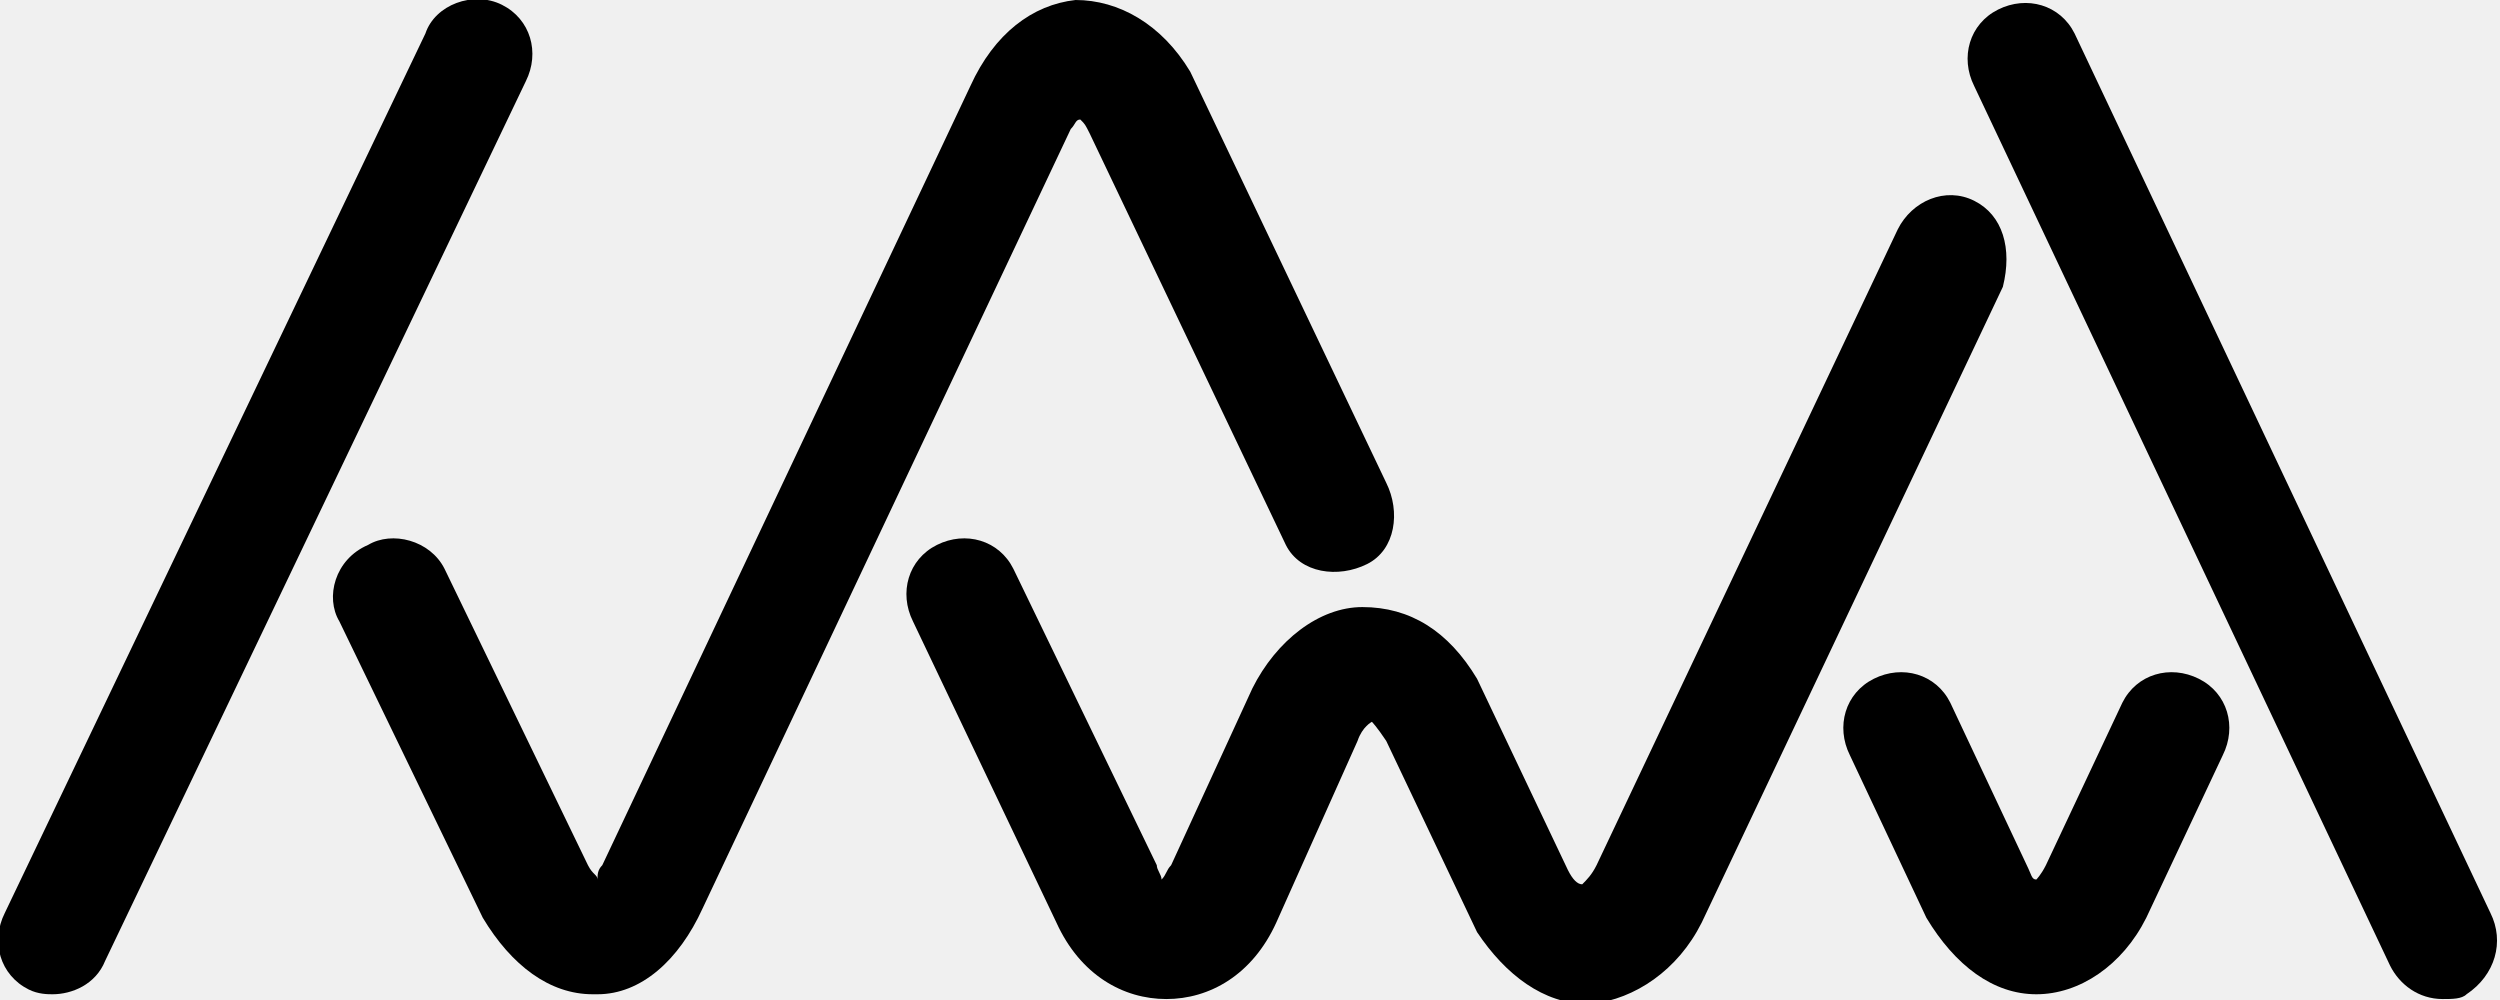
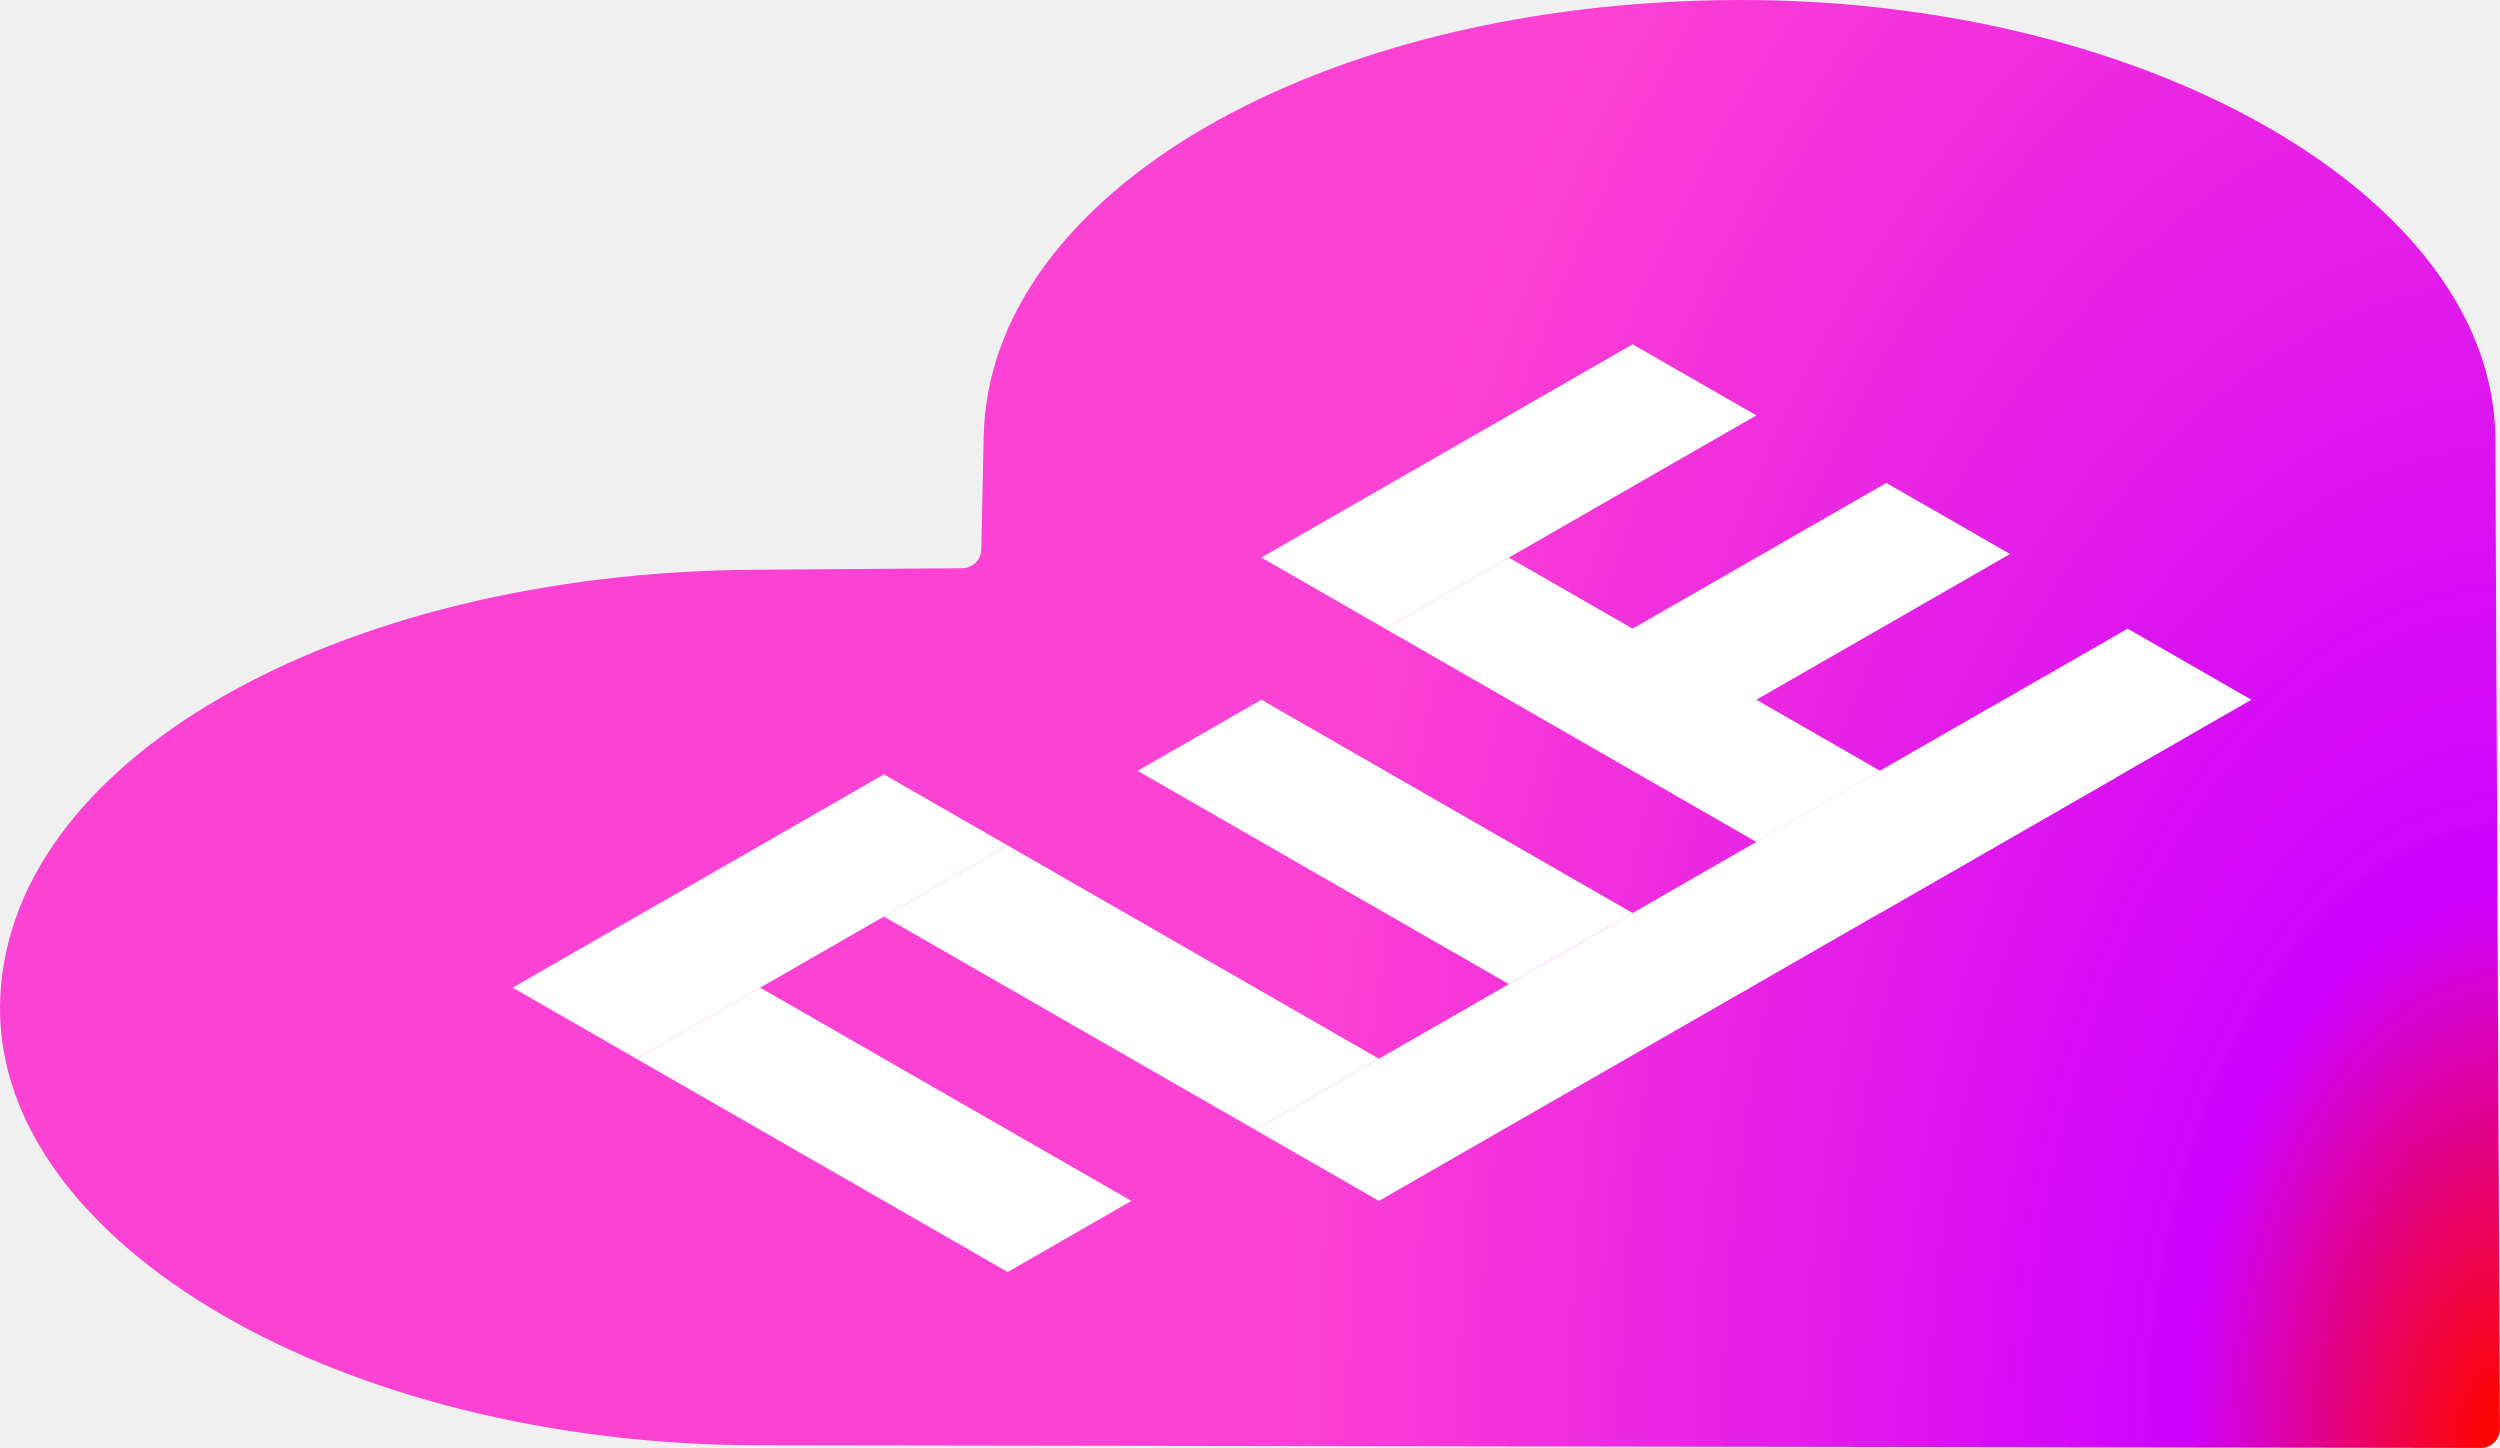
- <svg xmlns="http://www.w3.org/2000/svg" version="1.1" id="Layer_1" x="0px" y="0px" viewBox="0 0 52.3 20.9" style="enable-background:new 0 0 52.3 20.9;" xml:space="preserve">
-   <g>
-     <path d="M10.5,0.1c-0.6-0.3-1.4,0-1.6,0.6L0.1,19.1c-0.3,0.6-0.1,1.3,0.5,1.6c0.2,0.1,0.4,0.1,0.5,0.1c0.4,0,0.9-0.2,1.1-0.7   L11,1.7C11.3,1.1,11.1,0.4,10.5,0.1z" />
-     <path d="M41.3,4.2c-0.6-0.3-1.3,0-1.6,0.6l-6.3,13.3c-0.1,0.2-0.2,0.3-0.3,0.4c-0.1,0-0.2-0.1-0.3-0.3l-1.9-4   c-0.6-1-1.4-1.5-2.4-1.5c-0.9,0-1.8,0.7-2.3,1.7l-1.7,3.7c-0.1,0.1-0.1,0.2-0.2,0.3c0-0.1-0.1-0.2-0.1-0.3l-3-6.2   c-0.3-0.6-1-0.8-1.6-0.5s-0.8,1-0.5,1.6l3,6.3c0.5,1.1,1.4,1.6,2.3,1.6l0,0c0.9,0,1.8-0.5,2.3-1.6l1.7-3.8c0.1-0.3,0.3-0.4,0.3-0.4   s0.1,0.1,0.3,0.4l1.9,4c0.6,0.9,1.4,1.5,2.3,1.5h0.1c0.9-0.1,1.8-0.7,2.3-1.7L41.9,6C42.1,5.2,41.9,4.5,41.3,4.2z" />
-     <path d="M52.1,19.1L43.4,0.7c-0.3-0.6-1-0.8-1.6-0.5s-0.8,1-0.5,1.6L50,20.2c0.2,0.4,0.6,0.7,1.1,0.7c0.2,0,0.4,0,0.5-0.1   C52.2,20.4,52.4,19.7,52.1,19.1z" />
-     <path d="M22.6,2.5c0.1,0.1,0.1,0.1,0.2,0.3l4.1,8.6c0.3,0.6,1.1,0.7,1.7,0.4s0.7-1.1,0.4-1.7l-4.1-8.6c-0.6-1-1.5-1.5-2.4-1.5   c-0.9,0.1-1.7,0.7-2.2,1.8l-7.7,16.3c-0.1,0.1-0.1,0.2-0.1,0.3c0-0.1-0.1-0.1-0.2-0.3l-3-6.2c-0.3-0.6-1.1-0.8-1.6-0.5   C7,11.7,6.8,12.5,7.1,13l3,6.2c0.6,1,1.4,1.6,2.3,1.6h0.1c0.9,0,1.7-0.7,2.2-1.8l7.7-16.3C22.5,2.6,22.5,2.5,22.6,2.5z" />
-     <path d="M46,14.2c-0.6-0.3-1.3-0.1-1.6,0.5l-1.6,3.4c-0.1,0.2-0.2,0.3-0.2,0.3c-0.1,0-0.1-0.1-0.2-0.3l-1.6-3.4   c-0.3-0.6-1-0.8-1.6-0.5s-0.8,1-0.5,1.6l1.6,3.4c0.6,1,1.4,1.6,2.3,1.6c0.9,0,1.8-0.6,2.3-1.6l1.6-3.4C46.8,15.2,46.6,14.5,46,14.2   z" />
-   </g>
+ <svg xmlns="http://www.w3.org/2000/svg" width="1307" height="757" viewBox="0 0 1307 757" fill="none">
+   <path d="M1296.94 756.984C1302.49 756.993 1306.98 752.485 1306.95 746.938L1304.56 229.482C1303.98 103.247 1122.76 -0.69 908.353 0.003C688.635 0.689 516.778 101.255 514.265 228.255L513.016 287.295C512.902 292.707 508.502 297.045 503.09 297.083L394.094 297.857C174.822 299.312 1.189 398.85 0.006 526.108C-1.192 650.288 178.261 755.248 396.212 755.586L1296.94 756.984Z" fill="url(#paint0_angular)" />
+   <path d="M332.698 553.506L397.395 516.341L591.488 627.835L526.79 665L332.698 553.506Z" fill="white" />
+   <path d="M594.722 402.989L659.42 365.824L853.512 477.318L788.815 514.483L594.722 402.989Z" fill="white" />
+   <path d="M724.117 328.659L788.815 291.494L982.907 402.989L918.21 440.153L724.117 328.659Z" fill="white" />
+   <path d="M462.092 479.176L526.79 442.012L720.883 553.506L656.185 590.671L462.092 479.176Z" fill="white" />
+   <path d="M332.698 553.506L268 516.341L462.092 404.847L526.79 442.012L332.698 553.506Z" fill="white" />
+   <path d="M856.747 401.13L792.05 363.965L986.142 252.471L1050.84 289.636L856.747 401.13Z" fill="white" />
+   <path d="M982.907 477.318L918.21 440.153L1112.3 328.659L1177 365.824L982.907 477.318Z" fill="white" />
+   <path d="M724.117 328.659L659.42 291.494L853.512 180L918.21 217.165L724.117 328.659Z" fill="white" />
+   <path d="M720.883 627.835L656.185 590.671L850.278 479.176L914.975 516.341L720.883 627.835Z" fill="white" />
+   <path d="M911.74 518.199L847.043 481.035L1041.14 369.54L1105.83 406.705L911.74 518.199Z" fill="white" />
+   <defs>
+     <radialGradient id="paint0_angular" cx="0" cy="0" r="1" gradientUnits="userSpaceOnUse" gradientTransform="translate(1307 757) rotate(180) scale(653.5 1129.24)">
+       <stop offset="0.024" stop-color="#FD0404" />
+       <stop offset="0.259" stop-color="#CC01FF" />
+       <stop offset="0.983" stop-color="#FF0DCA" stop-opacity="0.77" />
+     </radialGradient>
+   </defs>
</svg>
